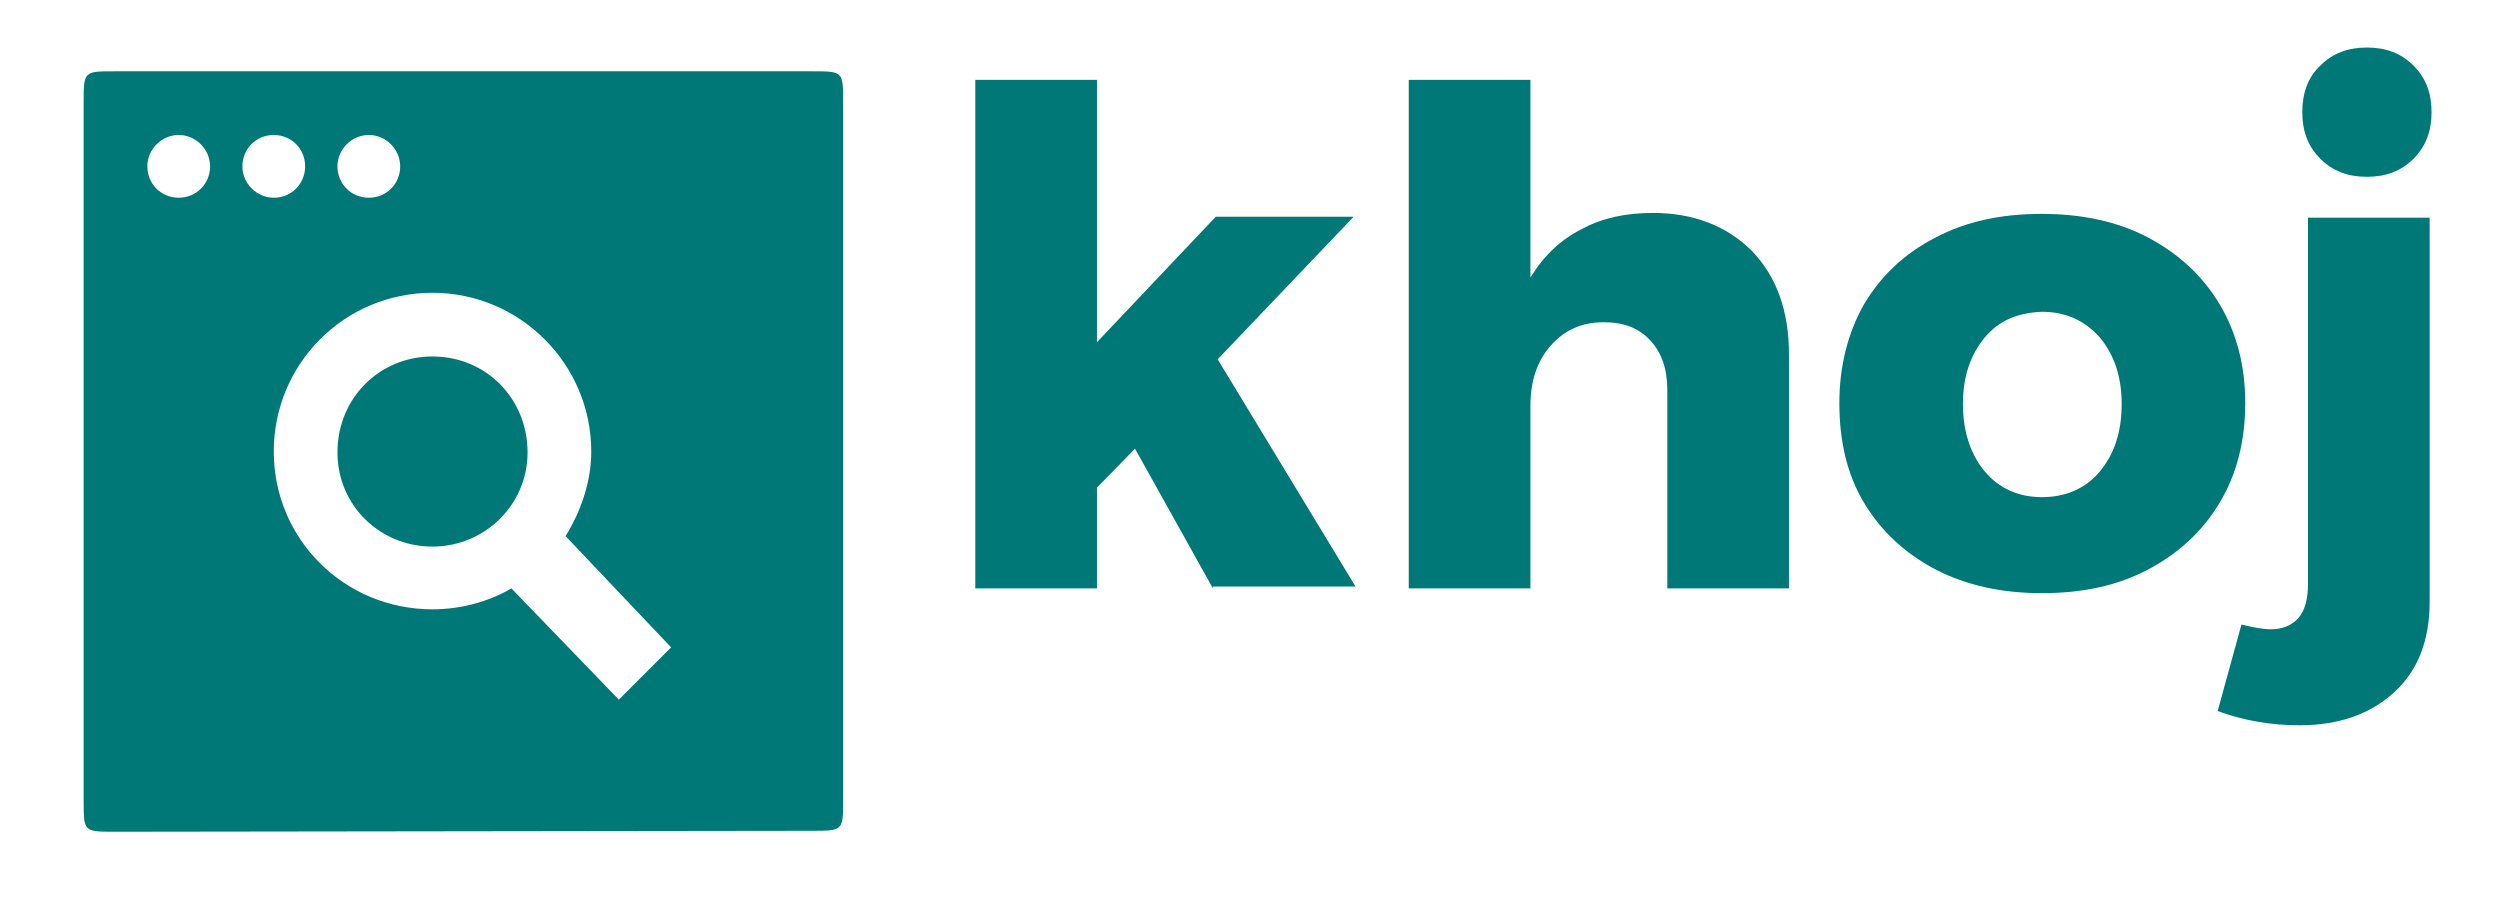
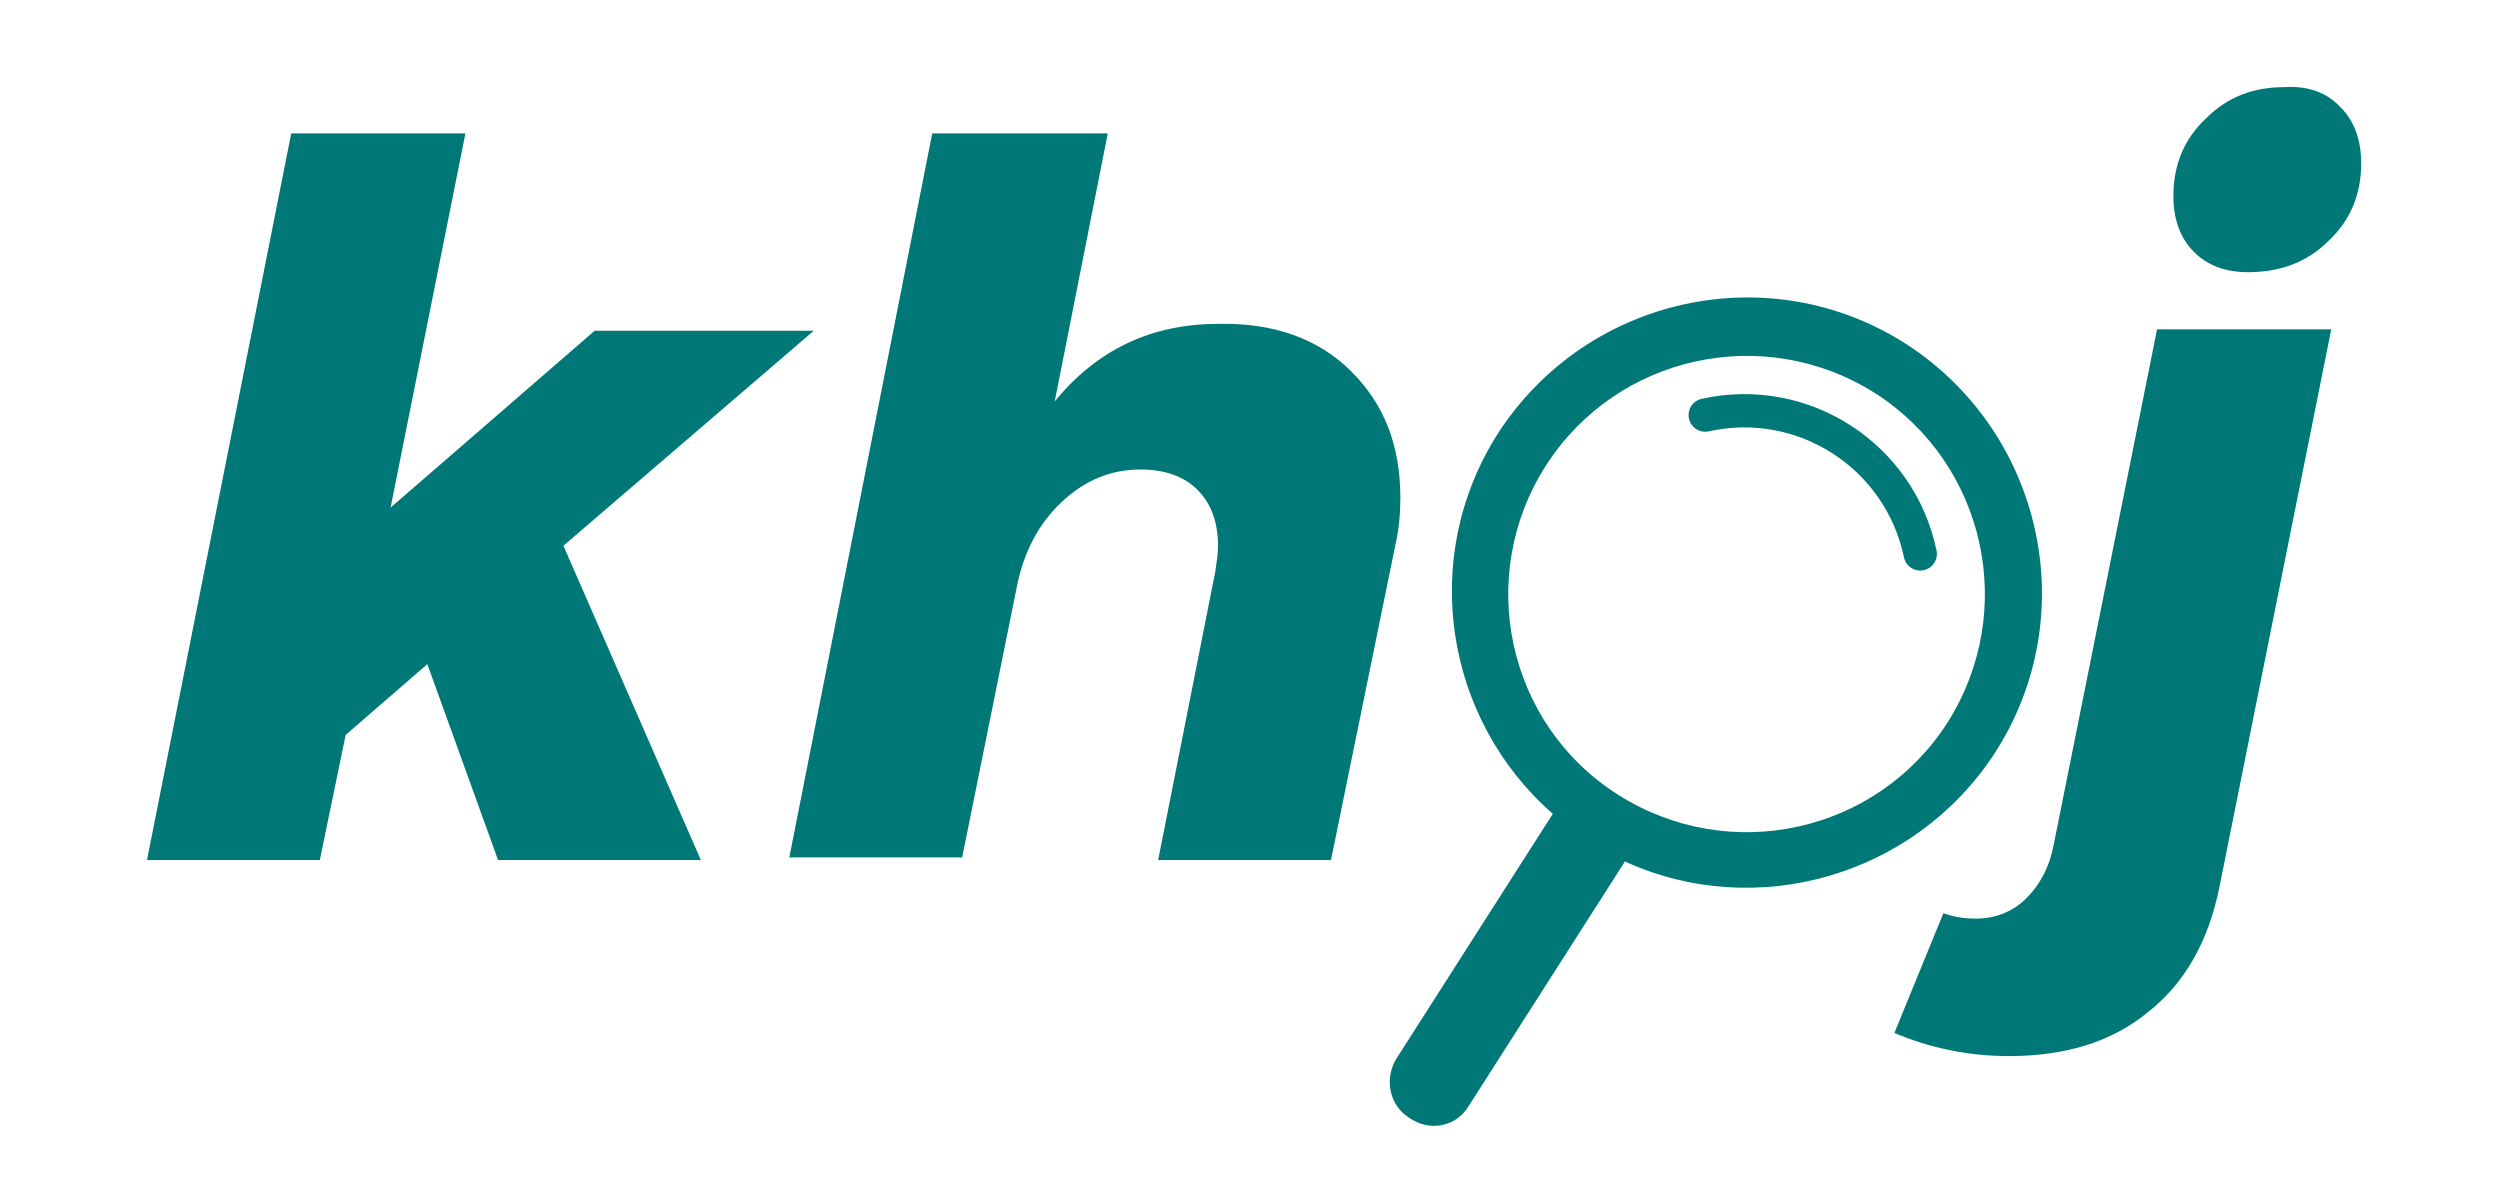
- <svg xmlns="http://www.w3.org/2000/svg" version="1.1" id="Layer_1" x="0px" y="0px" viewBox="0 0 263 95.7" style="enable-background:new 0 0 263 95.7;" xml:space="preserve">
+ <svg xmlns="http://www.w3.org/2000/svg" version="1.1" id="Layer_1" x="0px" y="0px" viewBox="0 0 183.7 87" style="enable-background:new 0 0 183.7 87;" xml:space="preserve">
  <style type="text/css">
	.st0{enable-background:new    ;}
	.st1{fill:#007877;}
- 	.st2{fill:none;}
- 	.st3{display:none;enable-background:new    ;}
- 	.st4{font-family:'GeometosRounded';}
- 	.st5{font-size:12px;}
+ 	.st2{fill:none;stroke:#007877;stroke-width:2.447;stroke-linecap:round;stroke-miterlimit:10;}
</style>
  <g class="st0">
-     <path class="st1" d="M127.6,61.9l-8.2-14.7l-4,4.1v10.6h-12.8V8.4h12.8V36l12.5-13.2h14.5l-14.3,15l14.5,23.9h-15V61.9z" />
-     <path class="st1" d="M184.3,26.4c2.6,2.7,3.9,6.3,3.9,10.9v24.6h-12.8V41c0-2.2-0.6-3.9-1.8-5.2s-2.8-1.9-4.9-1.9   c-2.4,0-4.2,0.9-5.6,2.5c-1.4,1.6-2.1,3.7-2.1,6.3v19.2h-12.8V8.4H161v20.8c1.4-2.3,3.2-4,5.4-5.1c2.2-1.2,4.7-1.7,7.5-1.7   C178.2,22.4,181.7,23.8,184.3,26.4z" />
-     <path class="st1" d="M226,25c3.2,1.7,5.7,4,7.5,7s2.7,6.5,2.7,10.4c0,4-0.9,7.5-2.7,10.5s-4.3,5.3-7.5,7s-6.9,2.5-11.2,2.5   c-4.2,0-7.9-0.8-11.2-2.5c-3.2-1.7-5.7-4-7.5-7s-2.6-6.5-2.6-10.5c0-3.9,0.9-7.4,2.6-10.4c1.8-3,4.2-5.3,7.5-7   c3.2-1.7,6.9-2.5,11.2-2.5C219,22.5,222.8,23.3,226,25z M208.8,35.5c-1.5,1.8-2.3,4.1-2.3,7s0.8,5.3,2.3,7.1s3.6,2.7,6,2.7   c2.5,0,4.6-0.9,6.1-2.7s2.3-4.1,2.3-7.1c0-2.9-0.8-5.2-2.3-7c-1.6-1.8-3.6-2.7-6.1-2.7C212.3,32.9,210.3,33.7,208.8,35.5z" />
-     <path class="st1" d="M238.9,66.2c1.2,0,2.2-0.4,2.9-1.2c0.7-0.8,1-2,1-3.6V22.9h12.8v40.4c0,4-1.2,7.2-3.7,9.5s-5.8,3.5-10,3.5   c-3,0-5.9-0.5-8.6-1.5l2.5-9.1C237,66,238.1,66.2,238.9,66.2z M253.9,6.9c1.3,1.3,1.9,2.9,1.9,4.9s-0.6,3.6-1.9,4.9   c-1.3,1.3-2.9,1.9-4.9,1.9s-3.6-0.6-4.9-1.9c-1.3-1.3-1.9-2.9-1.9-4.9s0.6-3.7,1.9-4.9C245.4,5.6,247,5,249,5S252.6,5.6,253.9,6.9z   " />
+     <path class="st1" d="M59.8,24.3L41.4,40.1l10.1,23.1H36.6l-5.2-14.4l-6,5.2l-1.9,9.2H10.8L21.4,9.8h12.8l-5.5,27.5l15-13H59.8z" />
+     <path class="st1" d="M99.3,27.3c2.4,2.4,3.6,5.4,3.6,9.3c0,1.1-0.1,2.3-0.4,3.6l-4.7,23H85.1L89.3,42c0.1-0.7,0.2-1.3,0.2-1.9   c0-1.7-0.5-3.1-1.5-4.1c-1-1-2.4-1.5-4.2-1.5c-2.2,0-4.1,0.8-5.8,2.4c-1.7,1.6-2.8,3.7-3.3,6.3l-4,19.8H58L68.5,9.8h12.9l-3.9,19.7   c3.1-3.8,7.1-5.7,12-5.7C93.6,23.7,96.9,24.9,99.3,27.3z" />
  </g>
-   <rect x="101.4" y="90.8" class="st2" width="204.7" height="16" />
-   <text transform="matrix(1 0 0 1 101.4343 99.623)" class="st3 st4 st5">INFORM   EMPOWER   DEVELOP</text>
-   <path class="st1" d="M65.1,73.6l5.5-5.5L59.5,56.4c1.6-2.6,2.7-5.7,2.7-8.9c0-9.2-7.5-16.7-16.7-16.7c-9.3,0-16.7,7.5-16.7,16.7  s7.4,16.6,16.7,16.6c3,0,5.9-0.8,8.3-2.2L65.1,73.6z M45.5,57.5c-5.6,0-10-4.4-10-9.9c0-5.7,4.4-10.1,10-10.1s10,4.4,10,10.1  C55.5,53.1,51,57.5,45.5,57.5z M12.1,87.5c-3.3,0-3.3,0-3.3-3.3V10.8c0-3.3,0-3.3,3.3-3.3h73.3c3.3,0,3.3,0,3.3,3.3v73.3  c0,3.3,0,3.3-3.3,3.3L12.1,87.5L12.1,87.5z M18.8,20.8c1.9,0,3.3-1.5,3.3-3.3s-1.5-3.3-3.3-3.3s-3.3,1.5-3.3,3.3  C15.5,19.3,16.9,20.8,18.8,20.8z M28.8,20.8c1.9,0,3.3-1.5,3.3-3.3s-1.4-3.3-3.3-3.3s-3.3,1.5-3.3,3.3S27,20.8,28.8,20.8z   M38.8,20.8c1.9,0,3.3-1.5,3.3-3.3s-1.5-3.3-3.3-3.3s-3.3,1.5-3.3,3.3S36.9,20.8,38.8,20.8z" />
+   <g>
+     <path class="st1" d="M145.2,67.5c1.4,0,2.7-0.5,3.7-1.5c1-1,1.7-2.3,2-3.9l7.6-37.9h12.8l-8.2,40.9c-0.8,4-2.5,7.1-5.3,9.3   c-2.7,2.2-6.1,3.2-10.2,3.2c-3,0-5.8-0.6-8.4-1.7l3.6-8.8C143.6,67.4,144.4,67.5,145.2,67.5z M172,7.9c1,1,1.5,2.4,1.5,4.1   c0,2.3-0.8,4.2-2.4,5.7c-1.6,1.6-3.6,2.3-5.9,2.3c-1.7,0-3-0.5-4-1.5c-1-1-1.5-2.4-1.5-4.1c0-2.3,0.8-4.2,2.4-5.7   c1.6-1.6,3.5-2.3,5.8-2.3C169.6,6.3,171,6.8,172,7.9z" />
+   </g>
+   <g>
+     <path class="st1" d="M107.9,81.3l11.5-18c9.6,4.4,21.3,1.1,27.2-8c6.5-10.1,3.5-23.5-6.5-30c-10.1-6.5-23.5-3.5-30,6.5   c-5.9,9.2-3.9,21.1,4,28l-11.5,18c-0.9,1.5-0.5,3.4,0.9,4.3C105,83.2,107,82.8,107.9,81.3z M113.6,34.2c5.2-8.1,16-10.5,24.2-5.3   c8.1,5.2,10.5,16,5.3,24.2c-5.2,8.1-16,10.5-24.2,5.3S108.4,42.3,113.6,34.2z" />
+     <path class="st2" d="M125.3,30.5c7.2-1.6,14.3,3,15.8,10.2" />
+   </g>
</svg>
